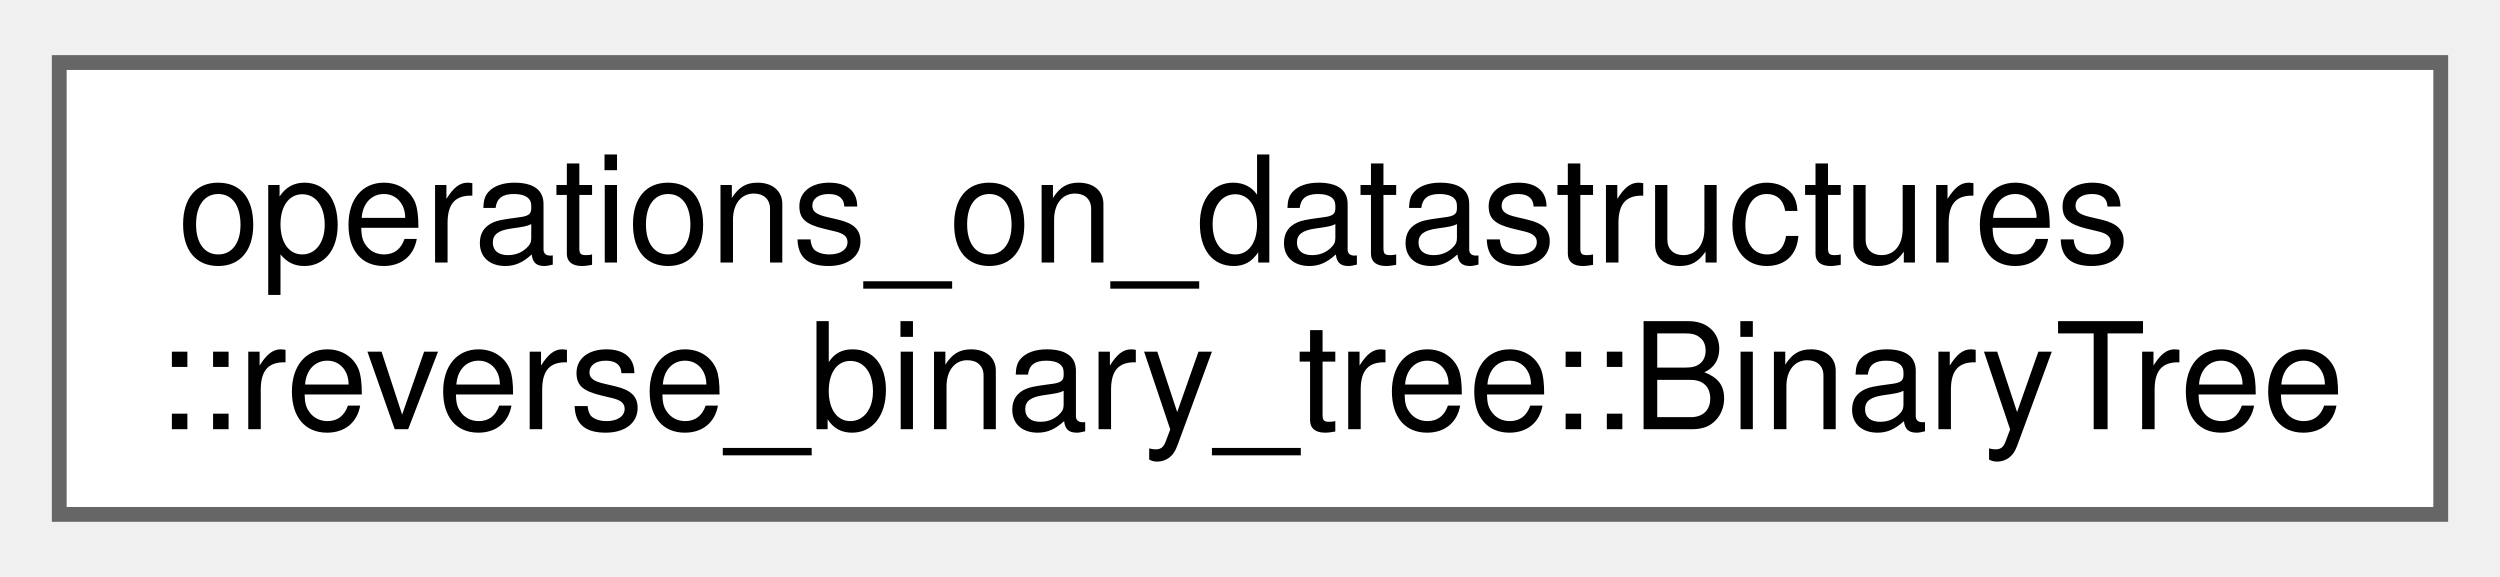
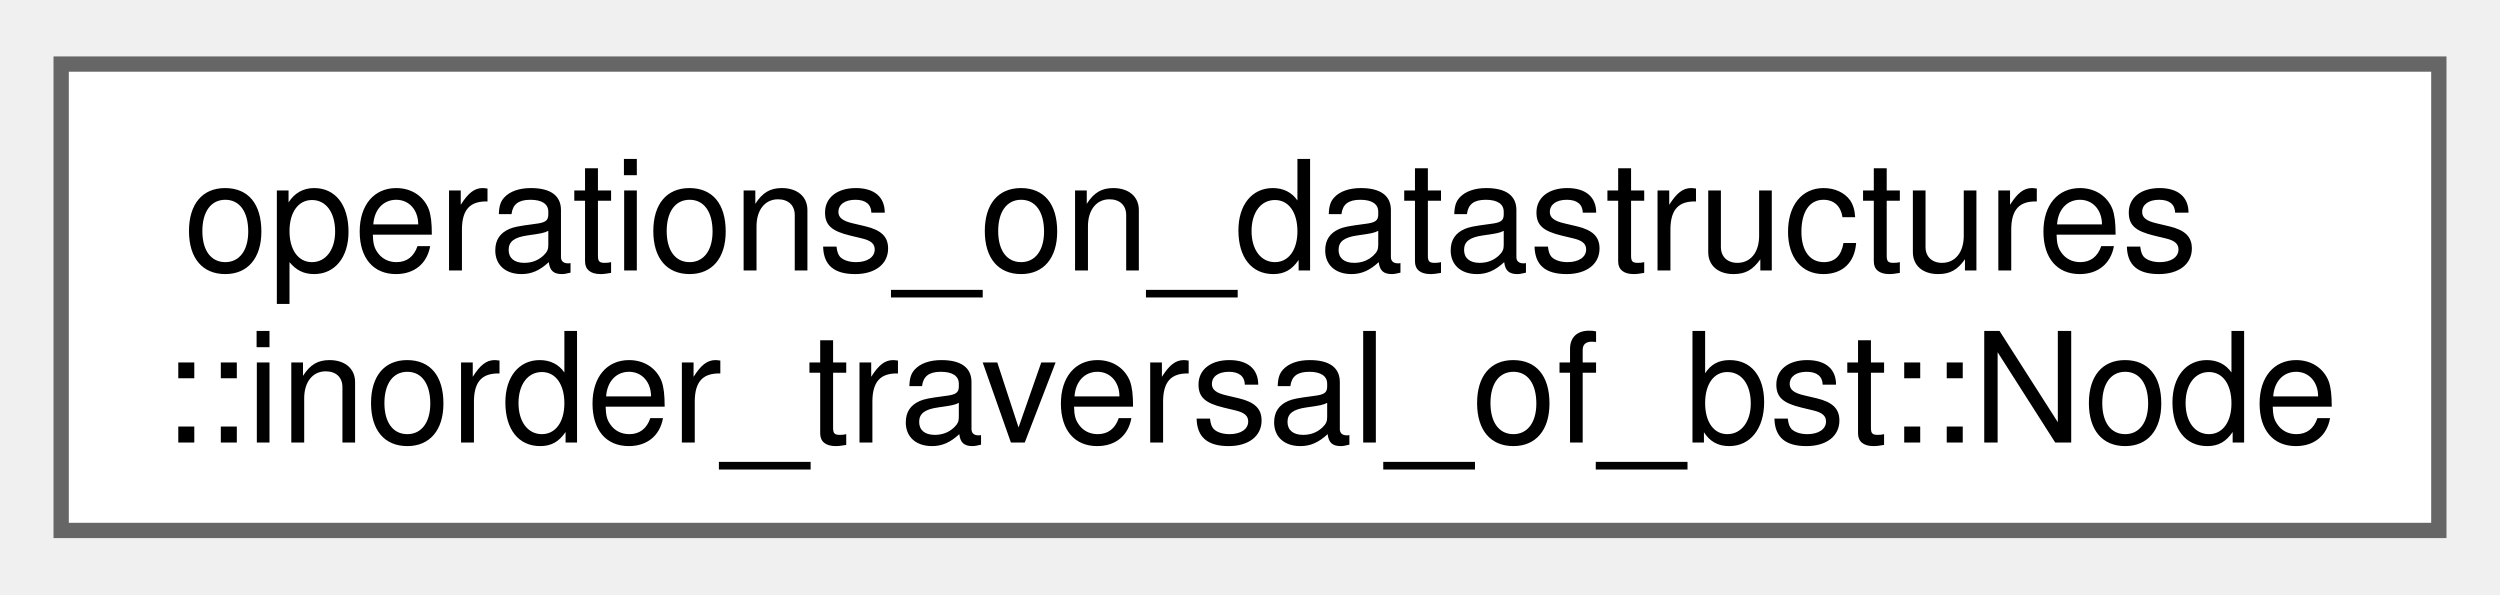
- <svg xmlns="http://www.w3.org/2000/svg" xmlns:xlink="http://www.w3.org/1999/xlink" width="169pt" height="39pt" viewBox="0.00 0.00 168.75 38.50">
+ <svg xmlns="http://www.w3.org/2000/svg" xmlns:xlink="http://www.w3.org/1999/xlink" width="164pt" height="39pt" viewBox="0.00 0.00 163.50 38.50">
  <g id="graph0" class="graph" transform="scale(1 1) rotate(0) translate(4 34.5)">
    <g id="Node000000" class="node">
      <g id="a_Node000000">
-         <a xlink:href="de/dcf/classoperations__on__datastructures_1_1reverse__binary__tree_1_1_binary_tree.html" target="_top" xlink:title="A Binary Tree class that implements a Binary Search Tree (BST) by default.">
-           <polygon fill="white" stroke="#666666" points="160.75,-30.5 0,-30.5 0,0 160.75,0 160.75,-30.5" />
+         <a xlink:href="d5/db5/classoperations__on__datastructures_1_1inorder__traversal__of__bst_1_1_node.html" target="_top" xlink:title="A Node structure representing a single node in BST.">
+           <polygon fill="white" stroke="#666666" points="155.5,-30.5 0,-30.5 0,0 155.5,0 155.5,-30.5" />
          <text text-anchor="start" x="8" y="-17" font-family="Helvetica,sans-Serif" font-size="10.00">operations_on_datastructures</text>
-           <text text-anchor="middle" x="80.38" y="-5.75" font-family="Helvetica,sans-Serif" font-size="10.00">::reverse_binary_tree::BinaryTree</text>
+           <text text-anchor="middle" x="77.75" y="-5.75" font-family="Helvetica,sans-Serif" font-size="10.00">::inorder_traversal_of_bst::Node</text>
        </a>
      </g>
    </g>
  </g>
</svg>
